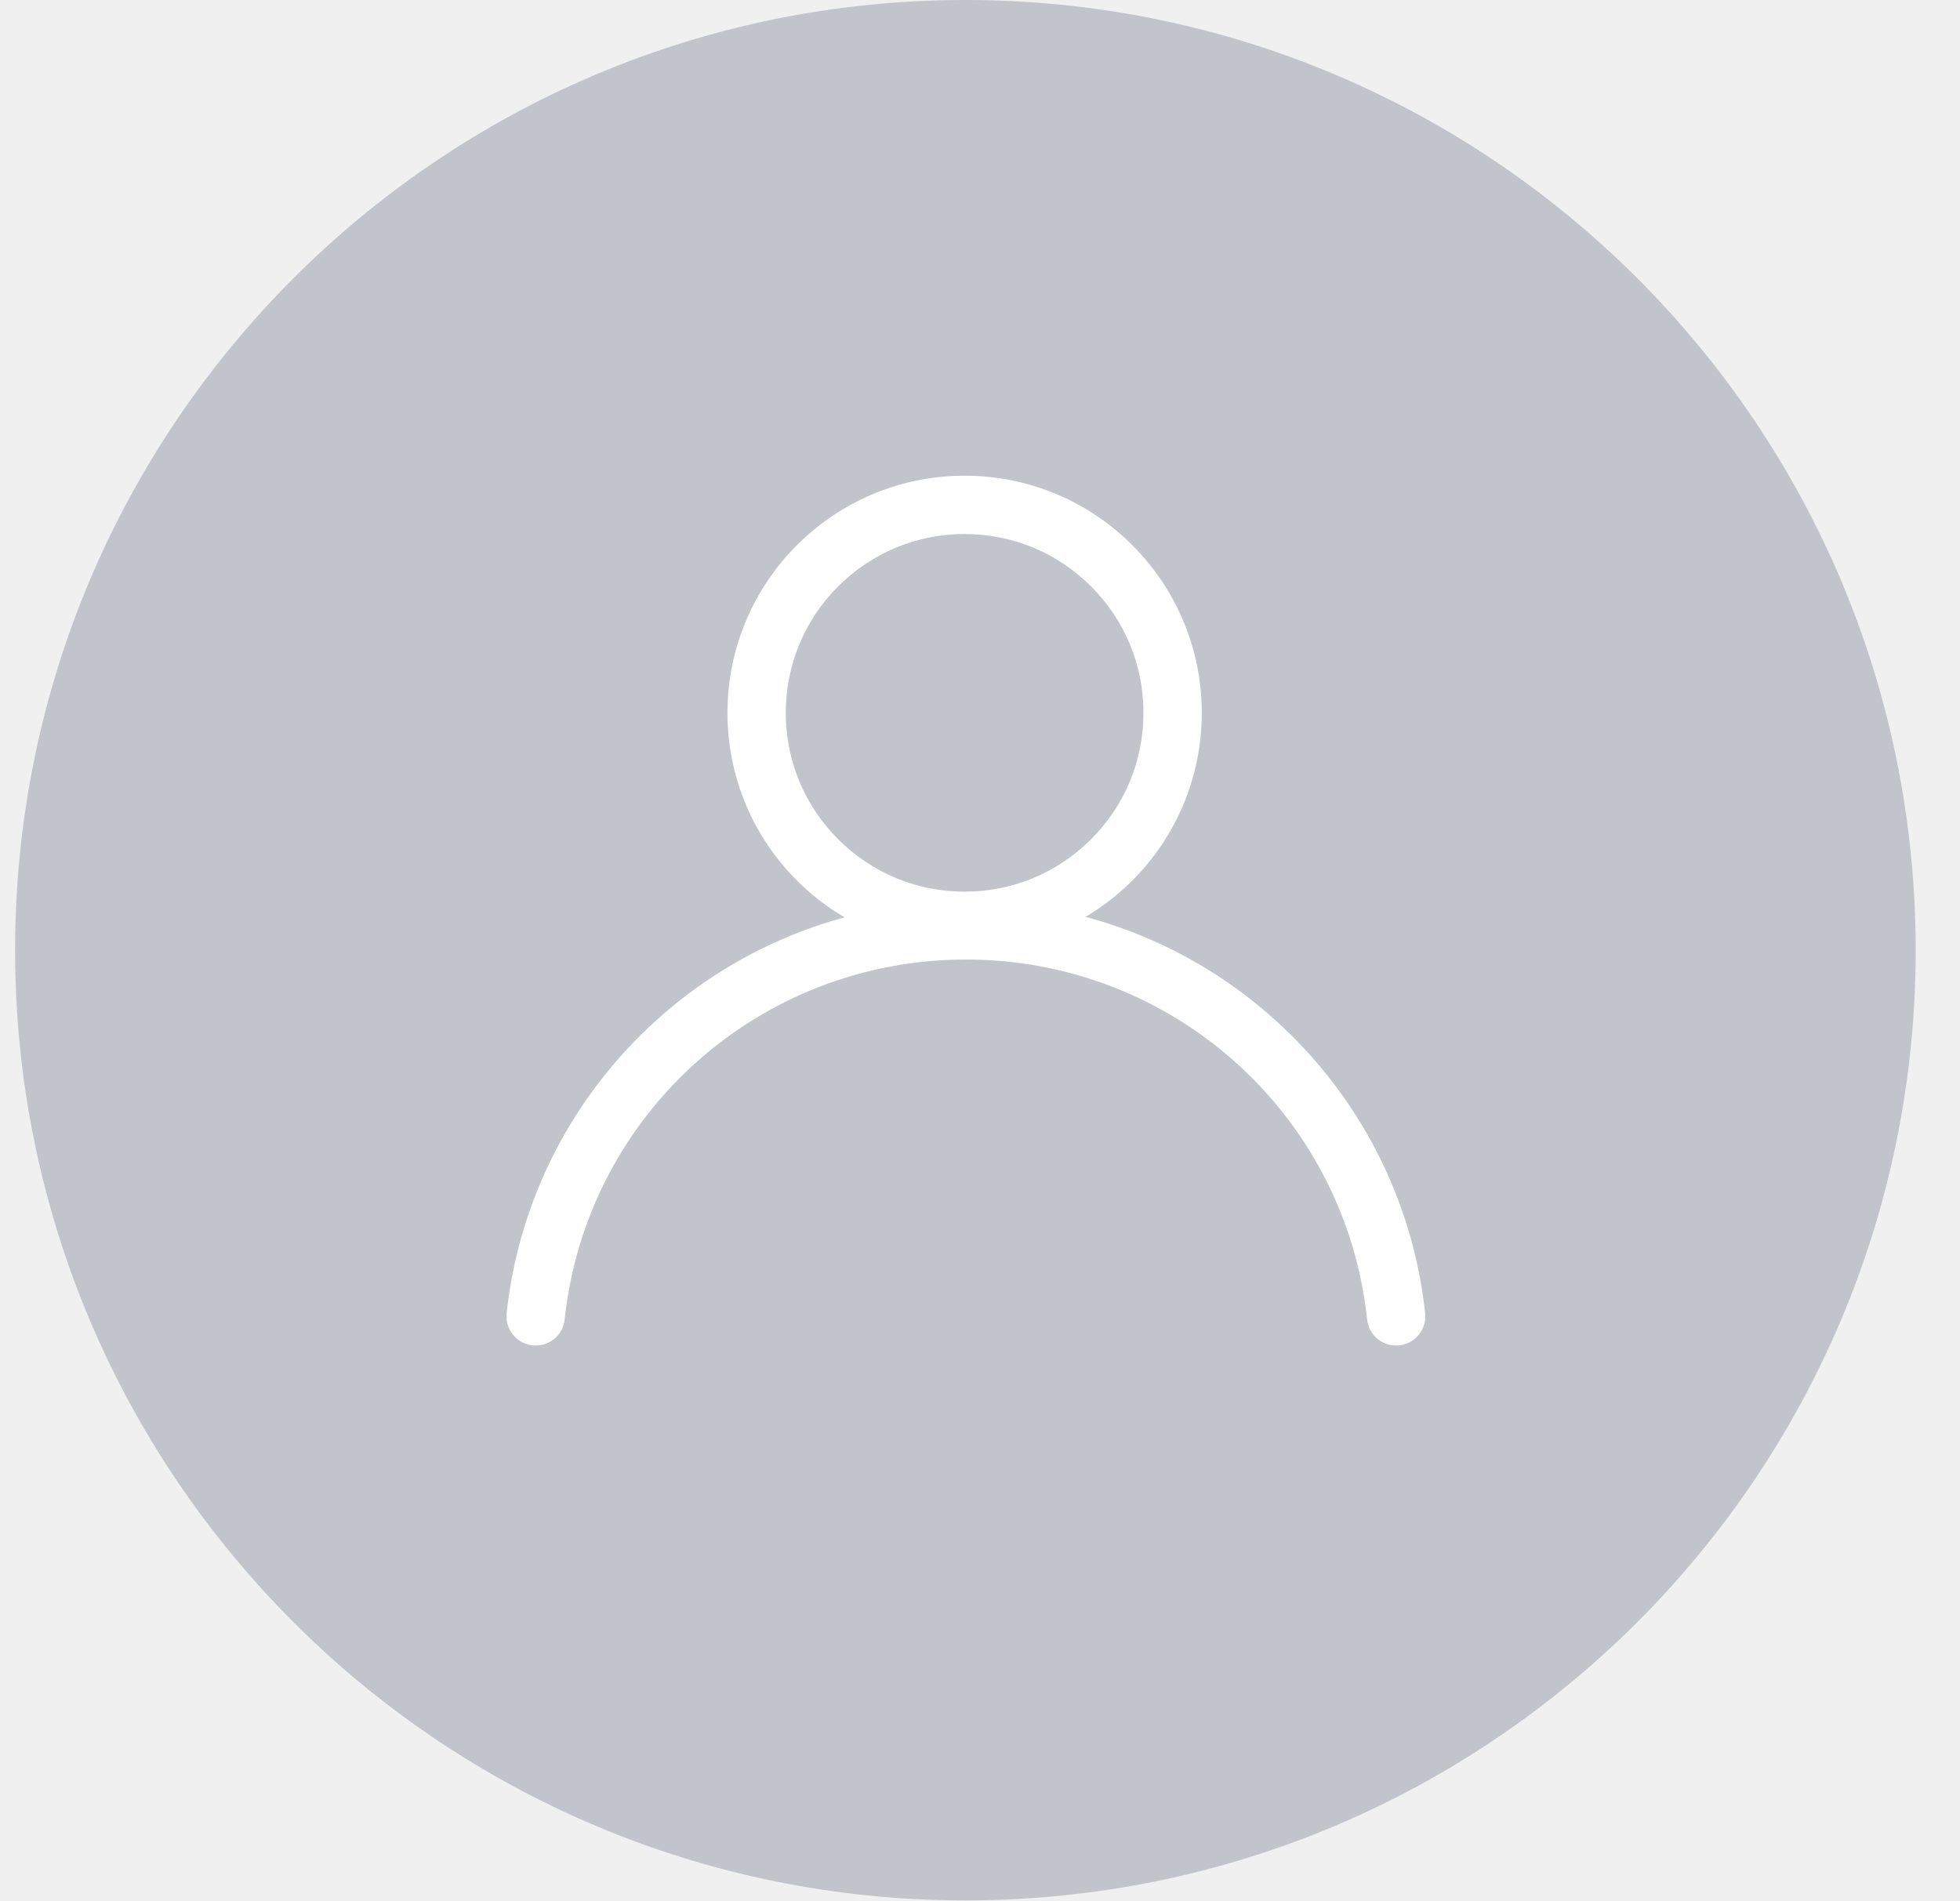
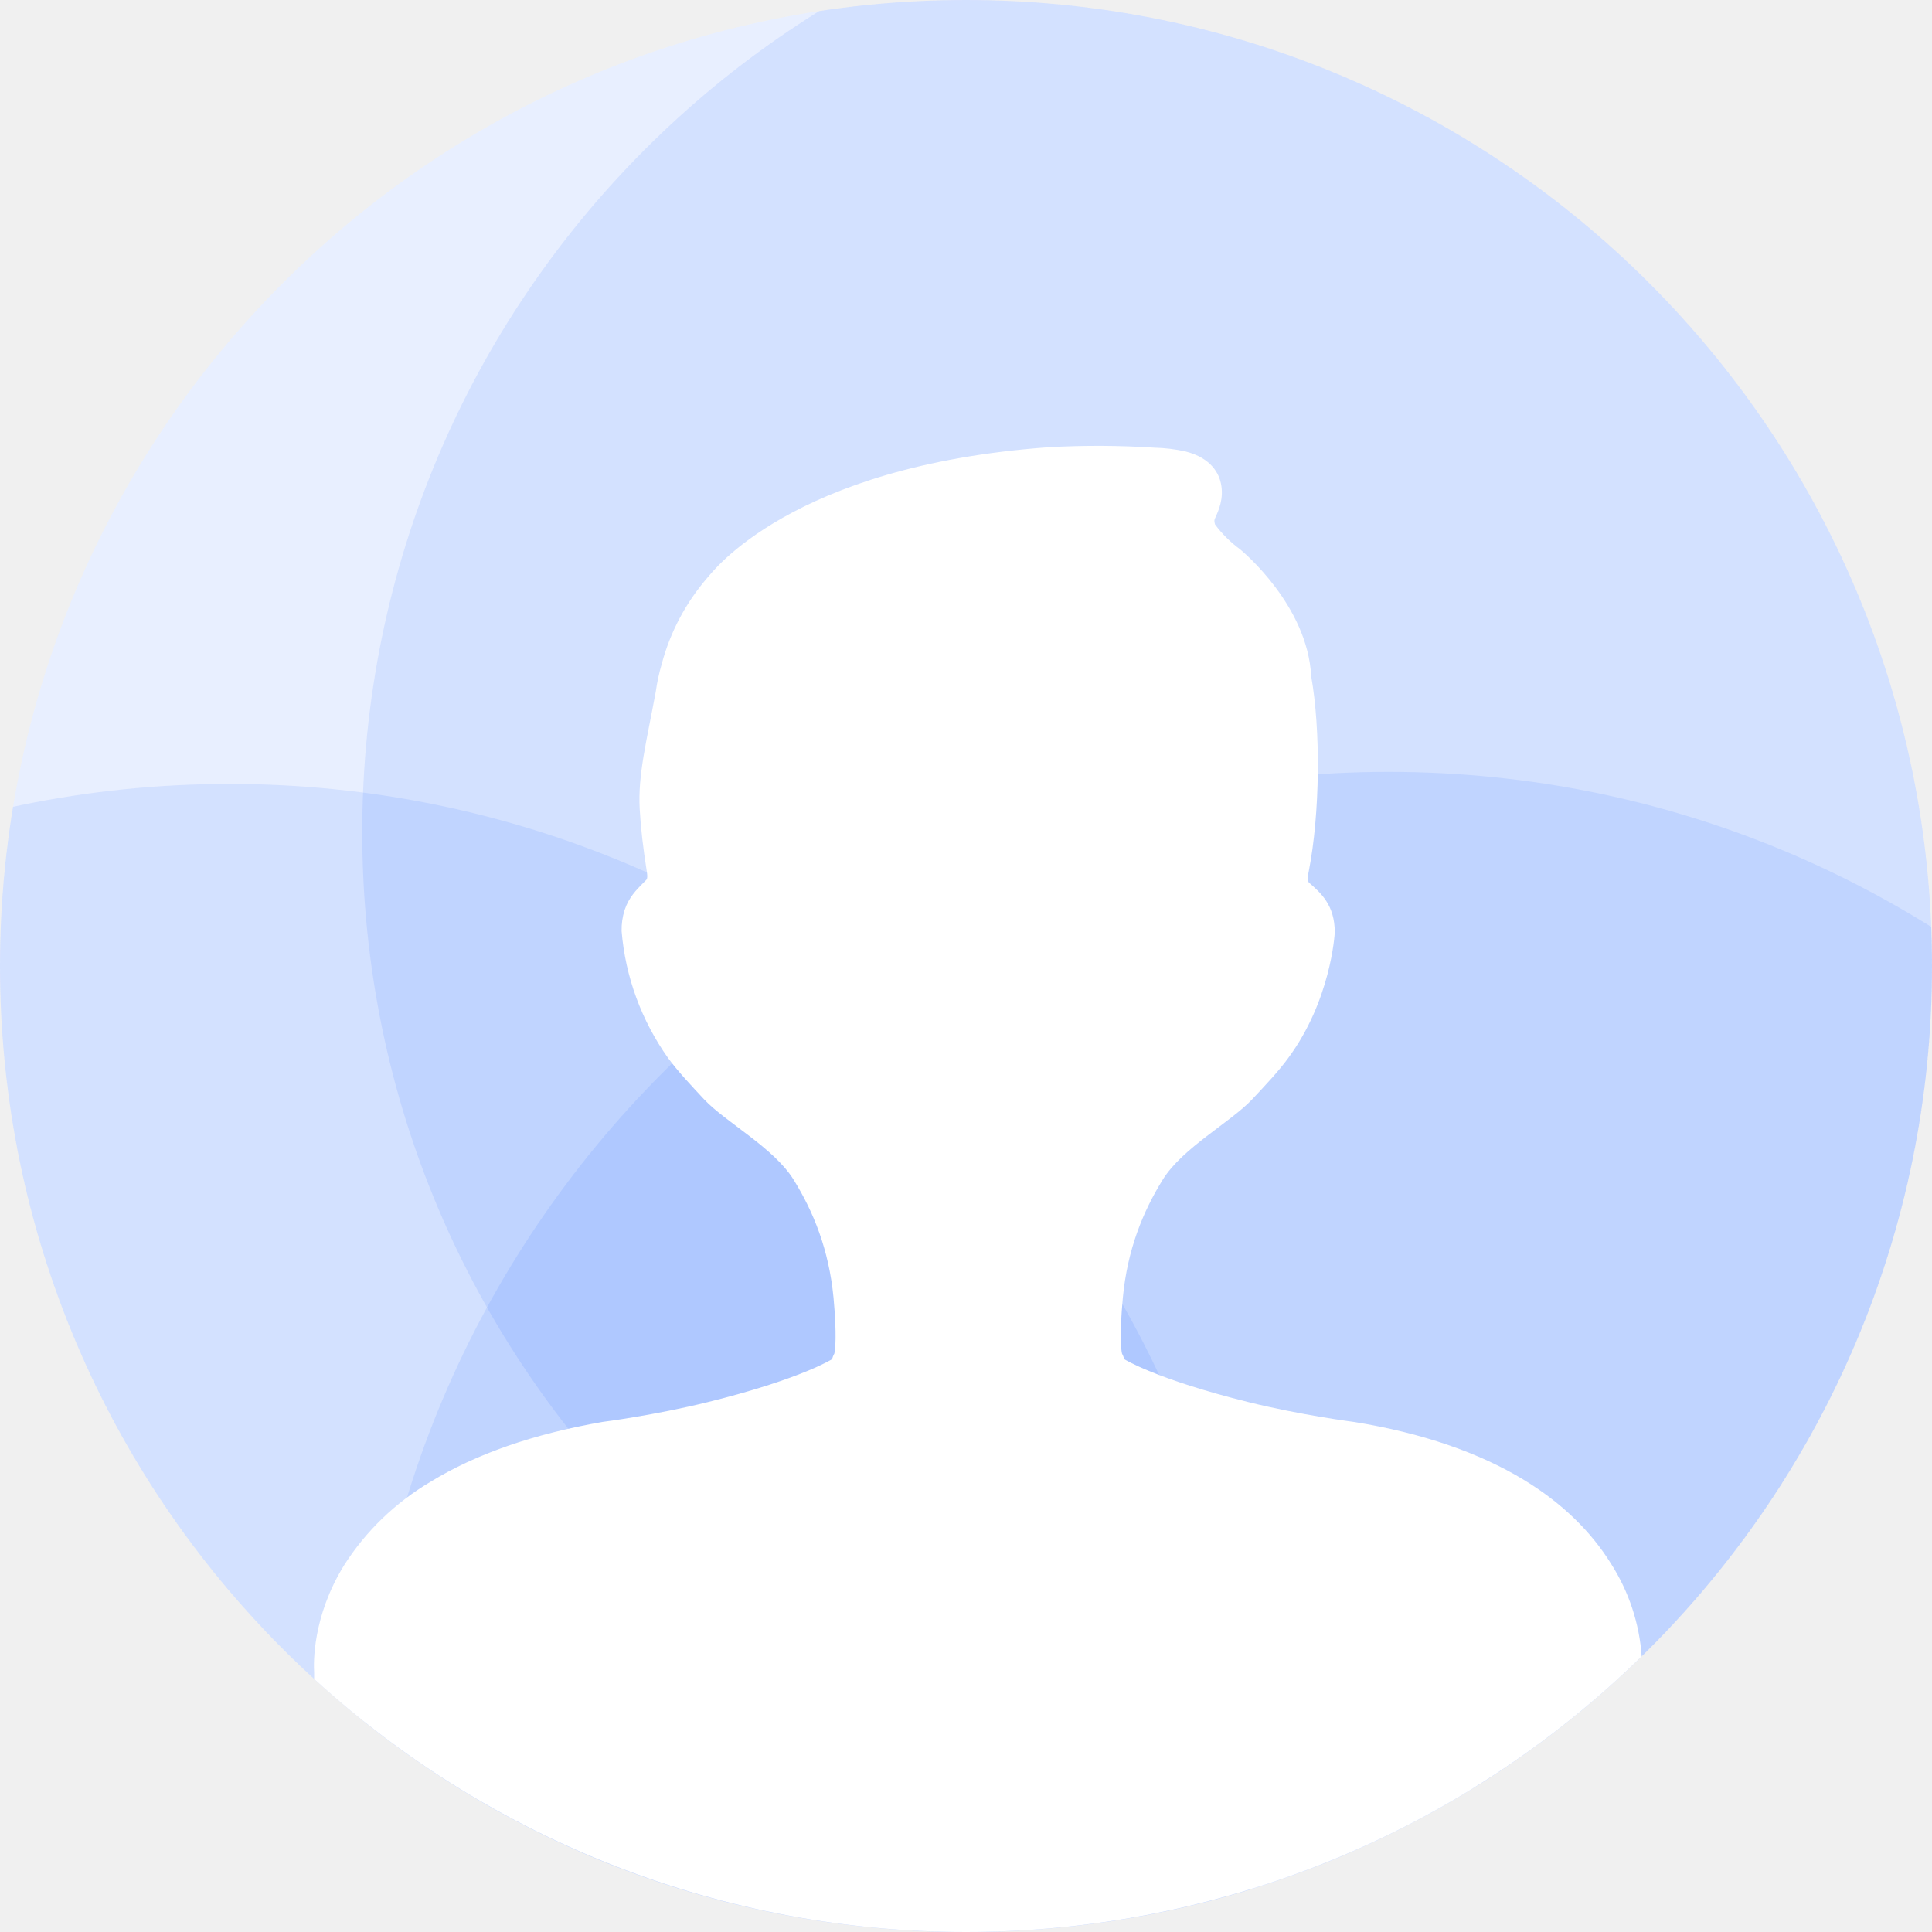
- <svg xmlns="http://www.w3.org/2000/svg" width="33" height="32" viewBox="0 0 33 32" fill="none">
-   <path fill-rule="evenodd" clip-rule="evenodd" d="M16.254 32C25.091 32 32.254 24.837 32.254 16C32.254 7.163 25.091 0 16.254 0C7.417 0 0.254 7.163 0.254 16C0.254 24.837 7.417 32 16.254 32Z" fill="#C2C4CC" />
-   <path fill-rule="evenodd" clip-rule="evenodd" d="M16.241 15.996C14.036 15.996 12.248 14.209 12.248 12.003C12.248 9.798 14.036 8.01 16.241 8.01C18.446 8.01 20.234 9.798 20.234 12.003C20.234 14.209 18.447 15.996 16.241 15.996ZM19.252 12.003C19.252 11.199 18.939 10.443 18.37 9.874C17.801 9.306 17.045 8.992 16.241 8.992C15.437 8.992 14.681 9.306 14.112 9.874C13.543 10.443 13.23 11.199 13.23 12.003C13.23 12.807 13.543 13.563 14.112 14.132C14.681 14.701 15.437 15.014 16.241 15.014C17.045 15.014 17.801 14.701 18.37 14.132C18.939 13.563 19.252 12.807 19.252 12.003Z" fill="white" />
-   <path d="M23.506 22.657C23.258 22.657 23.045 22.47 23.018 22.218C22.648 18.762 19.743 16.157 16.263 16.157C12.782 16.157 9.877 18.762 9.507 22.218C9.478 22.488 9.236 22.683 8.966 22.654C8.696 22.625 8.501 22.383 8.53 22.113C8.733 20.217 9.628 18.465 11.049 17.181C12.48 15.887 14.332 15.174 16.263 15.174C18.194 15.174 20.045 15.887 21.476 17.181C22.897 18.465 23.792 20.217 23.995 22.113C24.024 22.383 23.829 22.625 23.559 22.654C23.541 22.656 23.524 22.657 23.506 22.657Z" fill="white" />
+ <svg xmlns="http://www.w3.org/2000/svg" width="48" height="48" viewBox="0 0 48 48" fill="none">
+   <g clip-path="url(#clip0_3573_36563)">
+     <rect width="48" height="48" rx="24" fill="white" />
+     <path d="M24 48C37.255 48 48 37.255 48 24C48 10.745 37.255 0 24 0C10.745 0 0 10.745 0 24C0 37.255 10.745 48 24 48Z" fill="#1A5FFF" fill-opacity="0.1" />
+     <path d="M33 44.677C46.255 44.677 57 33.932 57 20.677C57 7.422 46.255 -3.323 33 -3.323C19.745 -3.323 9 7.422 9 20.677C9 33.932 19.745 44.677 33 44.677Z" fill="#1A5FFF" fill-opacity="0.1" />
+     <path d="M5.7 70.477C19.783 70.477 31.2 59.06 31.2 44.977C31.2 30.894 19.783 19.477 5.7 19.477C-8.384 19.477 -19.8 30.894 -19.8 44.977C-19.8 59.06 -8.384 70.477 5.7 70.477Z" fill="#1A5FFF" fill-opacity="0.1" />
+     <path d="M34.5 70.177C48.583 70.177 60 58.76 60 44.677C60 30.594 48.583 19.177 34.5 19.177C20.417 19.177 9 30.594 9 44.677C9 58.76 20.417 70.177 34.5 70.177Z" fill="#1A5FFF" fill-opacity="0.1" />
+     <path fill-rule="evenodd" clip-rule="evenodd" d="M7.805 41.712V41.561C7.79 41.329 7.758 40.17 8.549 38.888C9.086 38.042 9.823 37.331 10.699 36.813C11.822 36.124 13.251 35.627 14.977 35.326C14.992 35.326 16.273 35.159 17.585 34.835C19.871 34.271 20.67 33.772 20.672 33.768C20.686 33.718 20.705 33.671 20.73 33.626C20.75 33.532 20.795 33.181 20.709 32.243C20.595 31.049 20.208 30.1 19.716 29.308C19.224 28.515 18.027 27.88 17.494 27.314C17.159 26.954 16.842 26.618 16.598 26.286C15.934 25.351 15.537 24.264 15.444 23.134C15.44 22.956 15.465 22.778 15.519 22.608C15.623 22.294 15.818 22.102 15.958 21.96C15.992 21.927 16.025 21.894 16.057 21.86C16.069 21.847 16.096 21.815 16.07 21.655C15.977 21.064 15.919 20.569 15.893 20.097C15.846 19.255 16.064 18.417 16.291 17.192C16.324 16.958 16.373 16.727 16.44 16.499C16.649 15.706 17.041 14.968 17.585 14.341C17.678 14.245 19.634 11.572 26.057 11.111C26.933 11.062 27.812 11.066 28.687 11.123C28.943 11.129 29.198 11.16 29.448 11.215C30.111 11.38 30.288 11.788 30.334 12.013C30.411 12.386 30.277 12.68 30.189 12.874L30.187 12.878C30.174 12.905 30.159 12.941 30.187 13.03C30.361 13.264 30.571 13.472 30.809 13.647C30.878 13.703 32.488 15.046 32.576 16.801C32.814 18.133 32.797 20.212 32.516 21.647L32.515 21.651C32.498 21.732 32.474 21.846 32.516 21.924C32.819 22.188 33.162 22.486 33.162 23.167C33.158 23.234 33.06 24.859 32.006 26.286C31.764 26.618 31.446 26.954 31.111 27.311C30.579 27.879 29.381 28.515 28.889 29.307C28.397 30.099 28.009 31.048 27.897 32.241C27.81 33.181 27.854 33.532 27.875 33.626C27.9 33.671 27.919 33.718 27.931 33.768C27.934 33.772 28.733 34.269 31.008 34.833C32.321 35.159 33.614 35.324 33.653 35.33C35.331 35.602 36.751 36.091 37.872 36.774C38.797 37.338 39.521 38.037 40.027 38.852C40.471 39.549 40.731 40.339 40.787 41.152C36.302 45.542 30.276 48 24 48C18.006 48 12.229 45.757 7.805 41.712Z" fill="white" />
+   </g>
+   <defs>
+     <clipPath id="clip0_3573_36563">
+       <rect width="48" height="48" rx="24" fill="white" />
+     </clipPath>
+   </defs>
</svg>
